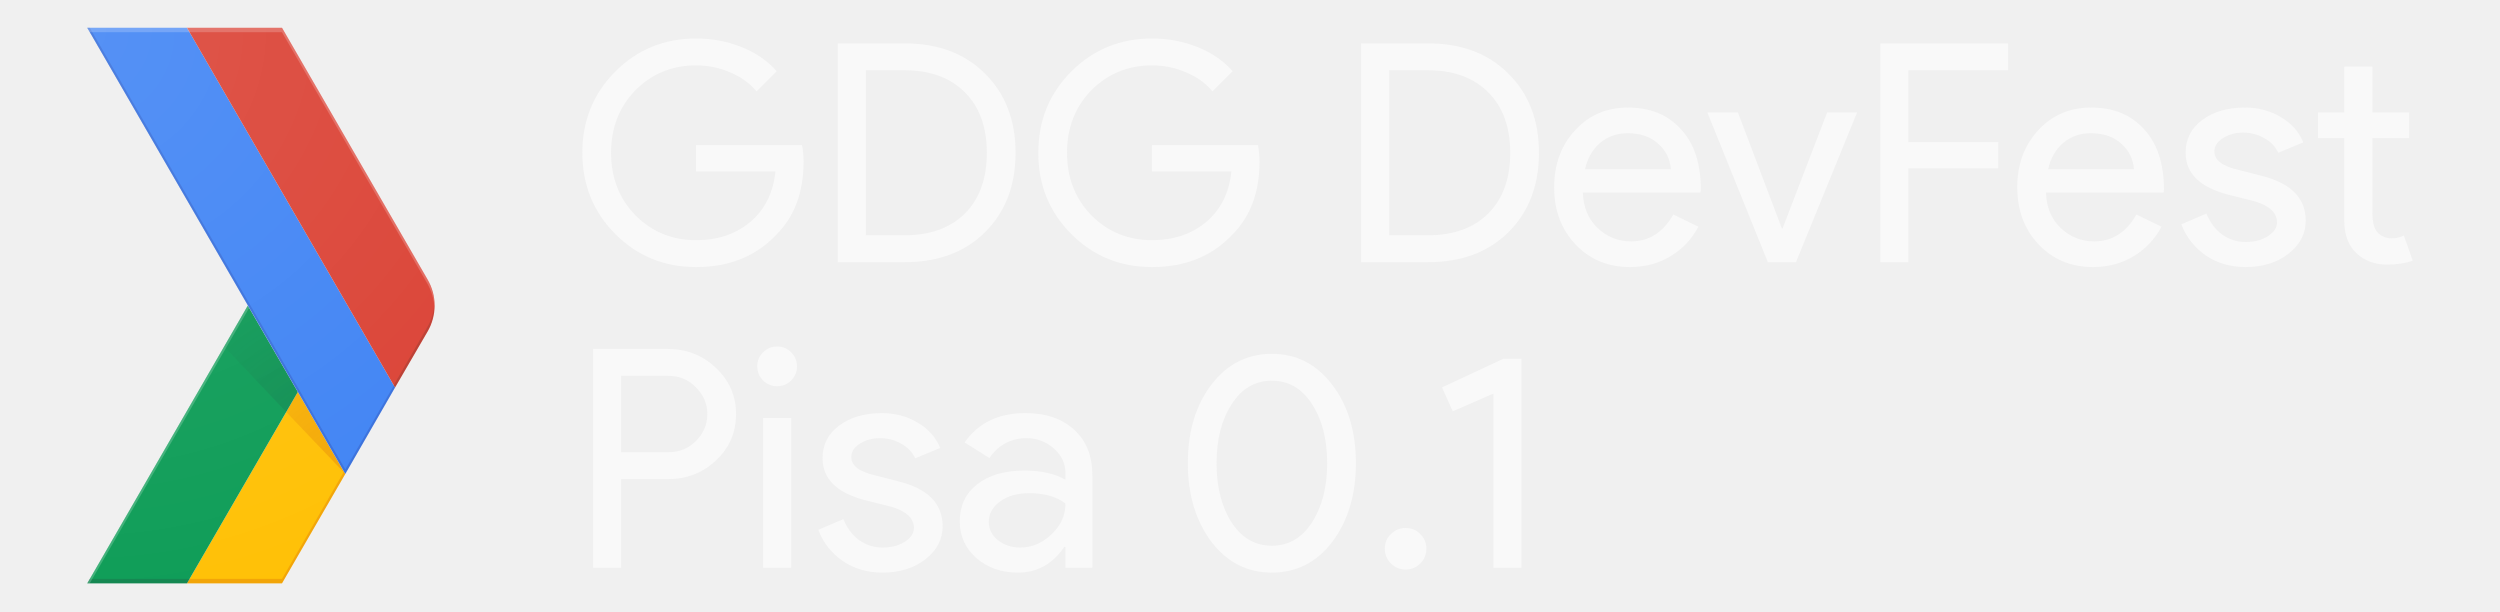
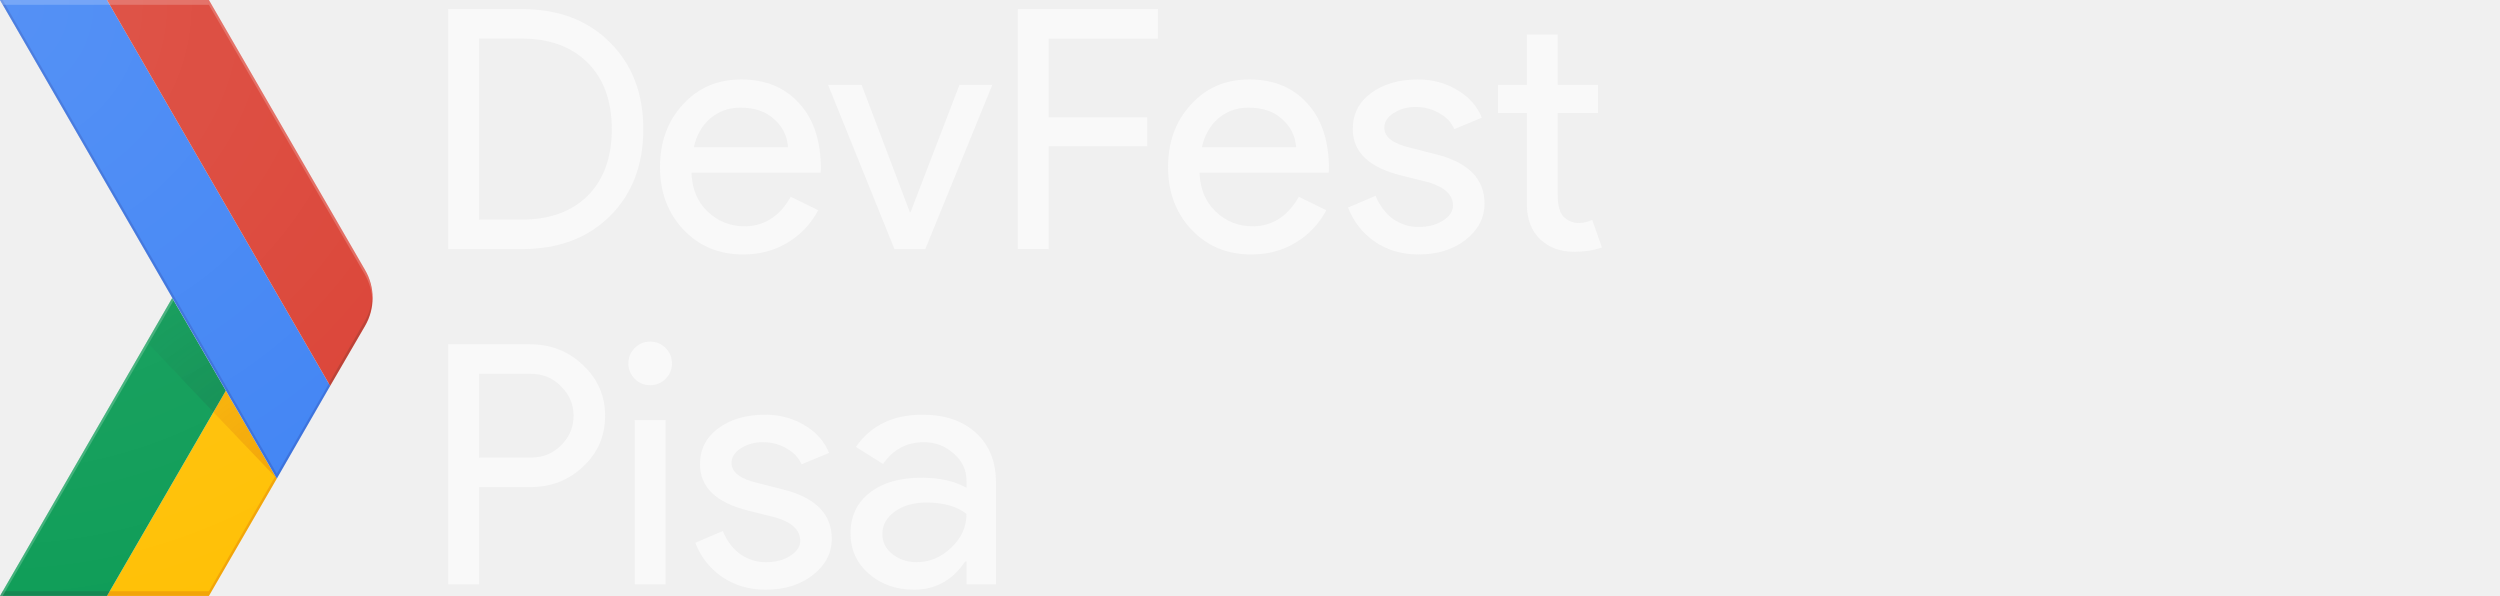
- <svg xmlns="http://www.w3.org/2000/svg" version="1.1" viewBox="0 0 900 220" id="Layer_4" width="900" height="220">
-   <defs id="defs3408" />
-   <style id="style3337">.st0{fill:none;} .st1{fill:#FFC107;} .st2{fill:#0F9D58;} .st3{opacity:0.2;fill:#BF360C;enable-background:new ;} .st4{opacity:0.2;fill:#263238;enable-background:new ;} .st5{opacity:0.2;fill:#FFFFFF;enable-background:new ;} .st6{fill:url(#XMLID_126_);} .st7{fill:url(#XMLID_127_);} .st8{fill:#4285F4;} .st9{fill:#DB4437;} .st10{opacity:0.2;fill:#1A237E;enable-background:new ;} .st11{opacity:0.2;fill:#3E2723;enable-background:new ;} .st12{fill:url(#XMLID_128_);} .st13{fill:#767676;}</style>
-   <g id="XMLID_60_" transform="translate(31.4142,10)">
+ <svg xmlns="http://www.w3.org/2000/svg" id="Layer_4" viewBox="0 0 839 200" version="1.1">
+   <defs id="defs3608" />
+   <style id="style3537">.st0{fill:none;} .st1{fill:#FFC107;} .st2{fill:#0F9D58;} .st3{opacity:0.2;fill:#BF360C;enable-background:new ;} .st4{opacity:0.2;fill:#263238;enable-background:new ;} .st5{opacity:0.2;fill:#FFFFFF;enable-background:new ;} .st6{fill:url(#XMLID_126_);} .st7{fill:url(#XMLID_127_);} .st8{fill:#4285F4;} .st9{fill:#DB4437;} .st10{opacity:0.2;fill:#1A237E;enable-background:new ;} .st11{opacity:0.2;fill:#3E2723;enable-background:new ;} .st12{fill:url(#XMLID_128_);} .st13{fill:#FAFAFA;}</style>
+   <g id="XMLID_60_">
    <g id="XMLID_61_">
      <g id="XMLID_62_">
-         <path d="M 122.5,90.6 70.1,0 0,0 57.8,100 0,200 l 70.1,0 52.4,-90.6 c 3.3,-5.8 3.3,-13 0,-18.8 z" class="st0" id="XMLID_106_" style="fill:none" />
-         <path d="M 92.4,159.8 75.8,131.1 35.9,200 l 34.2,0 22.8,-39.4 z" class="st1" id="XMLID_105_" style="fill:#ffc107" />
-         <path d="M 122.5,90.6 70.1,0 0,0 57.8,100 0,200 l 70.1,0 52.4,-90.6 c 3.3,-5.8 3.3,-13 0,-18.8 z" class="st0" id="XMLID_104_" style="fill:none" />
-         <path d="m 57.8,100 18,31.1 L 35.9,200 0,200 Z" class="st2" id="XMLID_103_" style="fill:#0f9d58" />
-         <path d="M 122.5,90.6 70.1,0 0,0 57.8,100 0,200 l 70.1,0 52.4,-90.6 c 3.3,-5.8 3.3,-13 0,-18.8 z" class="st0" id="XMLID_102_" style="fill:none" />
-         <path d="m 70.1,198.4 -33.3,0 -0.9,1.6 34.2,0 22.8,-39.4 -0.5,-0.8 z" class="st3" id="XMLID_101_" style="opacity:0.2;fill:#bf360c;enable-background:new" />
-         <path d="M 122.5,90.6 70.1,0 0,0 57.8,100 0,200 l 70.1,0 52.4,-90.6 c 3.3,-5.8 3.3,-13 0,-18.8 z" class="st0" id="XMLID_100_" style="fill:none" />
-         <path d="M 0.9,198.4 0,200 l 35.9,0 0.9,-1.6 z" class="st4" id="XMLID_99_" style="opacity:0.2;fill:#263238;enable-background:new" />
-         <path d="M 122.5,90.6 70.1,0 0,0 57.8,100 0,200 l 70.1,0 52.4,-90.6 c 3.3,-5.8 3.3,-13 0,-18.8 z" class="st0" id="XMLID_98_" style="fill:none" />
-         <path d="m 0,200 0.9,0 57.4,-99.2 -0.5,-0.8 z" class="st5" id="XMLID_96_" style="opacity:0.2;fill:#ffffff;enable-background:new" />
-         <path d="M 122.5,90.6 70.1,0 0,0 57.8,100 0,200 l 70.1,0 52.4,-90.6 c 3.3,-5.8 3.3,-13 0,-18.8 z" class="st0" id="XMLID_94_" style="fill:none" />
-         <radialGradient gradientUnits="userSpaceOnUse" gradientTransform="matrix(1,0,0,-1,0,2867.46)" r="69.162" cy="2707.501" cx="92.62" id="XMLID_126_">
-           <stop id="stop3354" stop-opacity=".2" stop-color="#BF360C" offset="0" />
-           <stop id="stop3356" stop-opacity=".02" stop-color="#BF360C" offset="1" />
+         <path id="XMLID_106_" class="st0" d="M122.5 90.6L70.1 0H0l57.8 100L0 200h70.1l52.4-90.6c3.3-5.8 3.3-13 0-18.8z" />
+         <path id="XMLID_105_" class="st1" d="M92.4 159.8l-16.6-28.7L35.9 200h34.2l22.8-39.4z" />
+         <path id="XMLID_104_" class="st0" d="M122.5 90.6L70.1 0H0l57.8 100L0 200h70.1l52.4-90.6c3.3-5.8 3.3-13 0-18.8z" />
+         <path id="XMLID_103_" class="st2" d="M57.8 100l18 31.1L35.9 200H0z" />
+         <path id="XMLID_102_" class="st0" d="M122.5 90.6L70.1 0H0l57.8 100L0 200h70.1l52.4-90.6c3.3-5.8 3.3-13 0-18.8z" />
+         <path id="XMLID_101_" class="st3" d="M70.1 198.4H36.8l-.9 1.6h34.2l22.8-39.4-.5-.8z" />
+         <path id="XMLID_100_" class="st0" d="M122.5 90.6L70.1 0H0l57.8 100L0 200h70.1l52.4-90.6c3.3-5.8 3.3-13 0-18.8z" />
+         <path id="XMLID_99_" class="st4" d="M.9 198.4L0 200h35.9l.9-1.6z" />
+         <path id="XMLID_98_" class="st0" d="M122.5 90.6L70.1 0H0l57.8 100L0 200h70.1l52.4-90.6c3.3-5.8 3.3-13 0-18.8z" />
+         <path id="XMLID_96_" class="st5" d="M0 200h.9l57.4-99.2-.5-.8z" />
+         <path id="XMLID_94_" class="st0" d="M122.5 90.6L70.1 0H0l57.8 100L0 200h70.1l52.4-90.6c3.3-5.8 3.3-13 0-18.8z" />
+         <radialGradient id="XMLID_126_" cx="92.62" cy="2707.501" r="69.162" gradientTransform="matrix(1 0 0 -1 0 2867.46)" gradientUnits="userSpaceOnUse">
+           <stop offset="0" stop-color="#BF360C" stop-opacity=".2" id="stop3554" />
+           <stop offset="1" stop-color="#BF360C" stop-opacity=".02" id="stop3556" />
        </radialGradient>
-         <path d="m 92.9,160.6 -17.1,-29.5 -4.2,7.2 z" class="st6" id="XMLID_92_" style="fill:url(#XMLID_126_)" />
-         <path d="M 122.5,90.6 70.1,0 0,0 57.8,100 0,200 l 70.1,0 52.4,-90.6 c 3.3,-5.8 3.3,-13 0,-18.8 z" class="st0" id="XMLID_90_" style="fill:none" />
-         <radialGradient gradientUnits="userSpaceOnUse" gradientTransform="matrix(1,0,0,-1,0,2867.46)" r="69.723" cy="2707.063" cx="92.423" id="XMLID_127_">
-           <stop id="stop3361" stop-opacity=".2" stop-color="#263238" offset="0" />
-           <stop id="stop3363" stop-opacity=".02" stop-color="#263238" offset="1" />
+         <path id="XMLID_92_" class="st6" d="M92.9 160.6l-17.1-29.5-4.2 7.2z" />
+         <path id="XMLID_90_" class="st0" d="M122.5 90.6L70.1 0H0l57.8 100L0 200h70.1l52.4-90.6c3.3-5.8 3.3-13 0-18.8z" />
+         <radialGradient id="XMLID_127_" cx="92.423" cy="2707.063" r="69.723" gradientTransform="matrix(1 0 0 -1 0 2867.46)" gradientUnits="userSpaceOnUse">
+           <stop offset="0" stop-color="#263238" stop-opacity=".2" id="stop3561" />
+           <stop offset="1" stop-color="#263238" stop-opacity=".02" id="stop3563" />
        </radialGradient>
-         <path d="m 71.6,138.3 4.2,-7.2 -18,-31.1 -8.5,14.8 z" class="st7" id="XMLID_89_" style="fill:url(#XMLID_127_)" />
-         <path d="M 122.5,90.6 70.1,0 0,0 57.8,100 0,200 l 70.1,0 52.4,-90.6 c 3.3,-5.8 3.3,-13 0,-18.8 z" class="st0" id="XMLID_88_" style="fill:none" />
+         <path id="XMLID_89_" class="st7" d="M71.6 138.3l4.2-7.2-18-31.1-8.5 14.8z" />
+         <path id="XMLID_88_" class="st0" d="M122.5 90.6L70.1 0H0l57.8 100L0 200h70.1l52.4-90.6c3.3-5.8 3.3-13 0-18.8z" />
        <g id="XMLID_85_">
          <g id="XMLID_86_">
-             <path d="M 35.9,0 0,0 92.9,160.6 110.8,129.5 Z" class="st8" id="XMLID_87_" style="fill:#4285f4" />
+             <path id="XMLID_87_" class="st8" d="M35.9 0H0l92.9 160.6 17.9-31.1z" />
          </g>
        </g>
-         <path d="M 122.5,90.6 70.1,0 0,0 57.8,100 0,200 l 70.1,0 52.4,-90.6 c 3.3,-5.8 3.3,-13 0,-18.8 z" class="st0" id="XMLID_84_" style="fill:none" />
-         <path d="m 122.5,109.4 c 3.4,-5.8 3.4,-13 0,-18.8 L 70.1,0 35.9,0 l 74.9,129.5 11.7,-20.1 z" class="st9" id="XMLID_83_" style="fill:#db4437" />
-         <path d="M 122.5,90.6 70.1,0 0,0 57.8,100 0,200 l 70.1,0 52.4,-90.6 c 3.3,-5.8 3.3,-13 0,-18.8 z" class="st0" id="XMLID_82_" style="fill:none" />
-         <path d="M 110.8,129.5 110.4,128.7 92.9,159 0.9,0 0,0 92.9,160.6 110.8,129.5 Z" class="st10" id="XMLID_71_" style="opacity:0.2;fill:#1a237e;enable-background:new" />
-         <path d="M 122.5,90.6 70.1,0 0,0 57.8,100 0,200 l 70.1,0 52.4,-90.6 c 3.3,-5.8 3.3,-13 0,-18.8 z" class="st0" id="XMLID_69_" style="fill:none" />
-         <path d="m 70.1,1.6 52.4,90.6 c 1.5,2.7 2.3,5.6 2.5,8.6 0.1,-3.5 -0.7,-7 -2.5,-10.2 L 70.1,0 0,0 l 0.9,1.6 69.2,0 z" class="st5" id="XMLID_67_" style="opacity:0.2;fill:#ffffff;enable-background:new" />
-         <path d="M 122.5,90.6 70.1,0 0,0 57.8,100 0,200 l 70.1,0 52.4,-90.6 c 3.3,-5.8 3.3,-13 0,-18.8 z" class="st0" id="XMLID_66_" style="fill:none" />
-         <path d="m 110.8,129.5 11.6,-20.1 c 1.8,-3.1 2.6,-6.7 2.5,-10.2 -0.1,3 -0.9,5.9 -2.5,8.6 l -12.1,20.9 0.5,0.8 z" class="st11" id="XMLID_65_" style="opacity:0.2;fill:#3e2723;enable-background:new" />
-         <path d="M 122.5,90.6 70.1,0 0,0 57.8,100 0,200 l 70.1,0 52.4,-90.6 c 3.3,-5.8 3.3,-13 0,-18.8 z" class="st0" id="XMLID_64_" style="fill:none" />
-         <radialGradient gradientUnits="userSpaceOnUse" gradientTransform="matrix(1,0,0,-1,0,2867.46)" r="209.922" cy="2865.898" cx="-1.563" id="XMLID_128_">
-           <stop id="stop3380" stop-opacity=".1" stop-color="#FFF" offset="0" />
-           <stop id="stop3382" stop-opacity="0" stop-color="#FFF" offset="1" />
+         <path id="XMLID_84_" class="st0" d="M122.5 90.6L70.1 0H0l57.8 100L0 200h70.1l52.4-90.6c3.3-5.8 3.3-13 0-18.8z" />
+         <path id="XMLID_83_" class="st9" d="M122.5 109.4c3.4-5.8 3.4-13 0-18.8L70.1 0H35.9l74.9 129.5 11.7-20.1z" />
+         <path id="XMLID_82_" class="st0" d="M122.5 90.6L70.1 0H0l57.8 100L0 200h70.1l52.4-90.6c3.3-5.8 3.3-13 0-18.8z" />
+         <path id="XMLID_71_" class="st10" d="M110.8 129.5l-.4-.8L92.9 159 .9 0H0l92.9 160.6 17.9-31.1z" />
+         <path id="XMLID_69_" class="st0" d="M122.5 90.6L70.1 0H0l57.8 100L0 200h70.1l52.4-90.6c3.3-5.8 3.3-13 0-18.8z" />
+         <path id="XMLID_67_" class="st5" d="M70.1 1.6l52.4 90.6c1.5 2.7 2.3 5.6 2.5 8.6.1-3.5-.7-7-2.5-10.2L70.1 0H0l.9 1.6h69.2z" />
+         <path id="XMLID_66_" class="st0" d="M122.5 90.6L70.1 0H0l57.8 100L0 200h70.1l52.4-90.6c3.3-5.8 3.3-13 0-18.8z" />
+         <path id="XMLID_65_" class="st11" d="M110.8 129.5l11.6-20.1c1.8-3.1 2.6-6.7 2.5-10.2-.1 3-.9 5.9-2.5 8.6l-12.1 20.9.5.8z" />
+         <path id="XMLID_64_" class="st0" d="M122.5 90.6L70.1 0H0l57.8 100L0 200h70.1l52.4-90.6c3.3-5.8 3.3-13 0-18.8z" />
+         <radialGradient id="XMLID_128_" cx="-1.563" cy="2865.898" r="209.922" gradientTransform="matrix(1 0 0 -1 0 2867.46)" gradientUnits="userSpaceOnUse">
+           <stop offset="0" stop-color="#FFF" stop-opacity=".1" id="stop3580" />
+           <stop offset="1" stop-color="#FFF" stop-opacity="0" id="stop3582" />
        </radialGradient>
-         <path d="M 122.5,90.6 70.1,0 0,0 57.8,100 0,200 l 70.1,0 52.4,-90.6 c 3.3,-5.8 3.3,-13 0,-18.8 z" class="st12" id="XMLID_63_" style="fill:url(#XMLID_128_)" />
+         <path id="XMLID_63_" class="st12" d="M122.5 90.6L70.1 0H0l57.8 100L0 200h70.1l52.4-90.6c3.3-5.8 3.3-13 0-18.8z" />
      </g>
    </g>
  </g>
-   <g transform="translate(-44.08056,183.0981)" style="font-style:normal;font-weight:normal;font-size:40px;line-height:125%;font-family:sans-serif;letter-spacing:0px;word-spacing:0px;fill:#000000;fill-opacity:1;stroke:none;stroke-width:1px;stroke-linecap:butt;stroke-linejoin:miter;stroke-opacity:1" id="flowRoot3412">
-     <g transform="translate(99.42832,-382.4722)" style="font-style:normal;font-weight:normal;font-size:40px;line-height:125%;font-family:sans-serif;letter-spacing:0px;word-spacing:0px;fill:#000000;fill-opacity:1;stroke:none;stroke-width:1px;stroke-linecap:butt;stroke-linejoin:miter;stroke-opacity:1" id="flowRoot4186">
-       <path d="m 233.939,257.564 q 0,16.5 -9.79,26.29 -11,11.66 -28.93,11.66 -17.16,0 -29.04,-11.88 -11.88,-11.88 -11.88,-29.26 0,-17.38 11.88,-29.26 11.88,-11.88 29.04,-11.88 8.69,0 16.39,3.08 7.7,3.08 12.65,8.69 l -7.26,7.26 q -3.63,-4.4 -9.46,-6.82 -5.72,-2.53 -12.32,-2.53 -12.87,0 -21.78,8.91 -8.8,9.02 -8.8,22.55 0,13.53 8.8,22.55 8.91,8.91 21.78,8.91 11.77,0 19.58,-6.6 7.81,-6.6 9.02,-18.15 l -28.6,0 0,-9.46 38.17,0 q 0.55,3.08 0.55,5.94 z" style="font-style:normal;font-variant:normal;font-weight:normal;font-stretch:normal;font-size:110px;line-height:100%;font-family:'Product Sans';-inkscape-font-specification:'Product Sans';fill:#f9f9f9;fill-opacity:1" id="path4752" />
-       <path d="m 246.234,293.754 0,-78.76 24.09,0 q 18.04,0 28.93,10.89 11,10.89 11,28.49 0,17.71 -11,28.6 -10.89,10.78 -28.93,10.78 l -24.09,0 z m 10.12,-69.08 0,59.4 13.97,0 q 13.75,0 21.67,-7.81 7.92,-7.92 7.92,-21.89 0,-13.86 -7.92,-21.78 -7.92,-7.92 -21.67,-7.92 l -13.97,0 z" style="font-style:normal;font-variant:normal;font-weight:normal;font-stretch:normal;font-size:110px;line-height:100%;font-family:'Product Sans';-inkscape-font-specification:'Product Sans';fill:#f9f9f9;fill-opacity:1" id="path4754" />
-       <path d="m 398.079,257.564 q 0,16.5 -9.79,26.29 -11,11.66 -28.93,11.66 -17.16,0 -29.04,-11.88 -11.88,-11.88 -11.88,-29.26 0,-17.38 11.88,-29.26 11.88,-11.88 29.04,-11.88 8.69,0 16.39,3.08 7.7,3.08 12.65,8.69 l -7.26,7.26 q -3.63,-4.4 -9.46,-6.82 -5.72,-2.53 -12.32,-2.53 -12.87,0 -21.78,8.91 -8.8,9.02 -8.8,22.55 0,13.53 8.8,22.55 8.91,8.91 21.78,8.91 11.77,0 19.58,-6.6 7.81,-6.6 9.02,-18.15 l -28.6,0 0,-9.46 38.17,0 q 0.55,3.08 0.55,5.94 z" style="font-style:normal;font-variant:normal;font-weight:normal;font-stretch:normal;font-size:110px;line-height:100%;font-family:'Product Sans';-inkscape-font-specification:'Product Sans';fill:#f9f9f9;fill-opacity:1" id="path4756" />
-       <path d="m 434.652,293.754 0,-78.76 24.09,0 q 18.04,0 28.93,10.89 11,10.89 11,28.49 0,17.71 -11,28.6 -10.89,10.78 -28.93,10.78 l -24.09,0 z m 10.12,-69.08 0,59.4 13.97,0 q 13.75,0 21.67,-7.81 7.92,-7.92 7.92,-21.89 0,-13.86 -7.92,-21.78 -7.92,-7.92 -21.67,-7.92 l -13.97,0 z" style="font-style:normal;font-variant:normal;font-weight:normal;font-stretch:normal;font-size:110px;line-height:100%;font-family:'Product Sans';-inkscape-font-specification:'Product Sans';fill:#f9f9f9;fill-opacity:1" id="path4758" />
-       <path d="m 531.428,295.514 q -11.88,0 -19.58,-8.14 -7.7,-8.14 -7.7,-20.57 0,-12.32 7.48,-20.46 7.48,-8.25 19.14,-8.25 11.99,0 19.03,7.81 7.15,7.7 7.15,21.67 l -0.11,1.1 -42.35,0 q 0.22,7.92 5.28,12.76 5.06,4.84 12.1,4.84 9.68,0 15.18,-9.68 l 9.02,4.4 q -3.63,6.82 -10.12,10.67 -6.38,3.85 -14.52,3.85 z m -16.17,-35.2 30.91,0 q -0.44,-5.61 -4.62,-9.24 -4.07,-3.74 -11,-3.74 -5.72,0 -9.9,3.52 -4.07,3.52 -5.39,9.46 z" style="font-style:normal;font-variant:normal;font-weight:normal;font-stretch:normal;font-size:110px;line-height:100%;font-family:'Product Sans';-inkscape-font-specification:'Product Sans';fill:#f9f9f9;fill-opacity:1" id="path4760" />
-       <path d="m 591.201,293.754 -10.12,0 -21.78,-53.9 11,0 15.84,41.8 0.22,0 16.06,-41.8 10.78,0 -22,53.9 z" style="font-style:normal;font-variant:normal;font-weight:normal;font-stretch:normal;font-size:110px;line-height:100%;font-family:'Product Sans';-inkscape-font-specification:'Product Sans';fill:#f9f9f9;fill-opacity:1" id="path4762" />
-       <path d="m 631.686,259.984 0,33.77 -10.12,0 0,-78.76 45.98,0 0,9.68 -35.86,0 0,25.85 32.34,0 0,9.46 -32.34,0 z" style="font-style:normal;font-variant:normal;font-weight:normal;font-stretch:normal;font-size:110px;line-height:100%;font-family:'Product Sans';-inkscape-font-specification:'Product Sans';fill:#f9f9f9;fill-opacity:1" id="path4764" />
-       <path d="m 698.147,295.514 q -11.88,0 -19.58,-8.14 -7.7,-8.14 -7.7,-20.57 0,-12.32 7.48,-20.46 7.48,-8.25 19.14,-8.25 11.99,0 19.03,7.81 7.15,7.7 7.15,21.67 l -0.11,1.1 -42.35,0 q 0.22,7.92 5.28,12.76 5.06,4.84 12.1,4.84 9.68,0 15.18,-9.68 l 9.02,4.4 q -3.63,6.82 -10.12,10.67 -6.38,3.85 -14.52,3.85 z m -16.17,-35.2 30.91,0 q -0.44,-5.61 -4.62,-9.24 -4.07,-3.74 -11,-3.74 -5.72,0 -9.9,3.52 -4.07,3.52 -5.39,9.46 z" style="font-style:normal;font-variant:normal;font-weight:normal;font-stretch:normal;font-size:110px;line-height:100%;font-family:'Product Sans';-inkscape-font-specification:'Product Sans';fill:#f9f9f9;fill-opacity:1" id="path4766" />
-       <path d="m 774.709,278.794 q 0,7.04 -6.16,11.88 -6.16,4.84 -15.51,4.84 -8.14,0 -14.3,-4.18 -6.16,-4.29 -8.8,-11.22 l 9.02,-3.85 q 1.98,4.84 5.72,7.59 3.85,2.64 8.36,2.64 4.84,0 8.03,-2.09 3.3,-2.09 3.3,-4.95 0,-5.17 -7.92,-7.59 l -9.24,-2.31 q -15.73,-3.96 -15.73,-15.18 0,-7.37 5.94,-11.77 6.05,-4.51 15.4,-4.51 7.15,0 12.87,3.41 5.83,3.41 8.14,9.13 l -9.02,3.74 q -1.54,-3.41 -5.06,-5.28 -3.41,-1.98 -7.7,-1.98 -3.96,0 -7.15,1.98 -3.08,1.98 -3.08,4.84 0,4.62 8.69,6.6 l 8.14,2.09 q 16.06,3.96 16.06,16.17 z" style="font-style:normal;font-variant:normal;font-weight:normal;font-stretch:normal;font-size:110px;line-height:100%;font-family:'Product Sans';-inkscape-font-specification:'Product Sans';fill:#f9f9f9;fill-opacity:1" id="path4768" />
-       <path d="m 803.998,294.634 q -6.6,0 -11,-4.07 -4.29,-4.07 -4.4,-11.33 l 0,-30.14 -9.46,0 0,-9.24 9.46,0 0,-16.5 10.12,0 0,16.5 13.2,0 0,9.24 -13.2,0 0,26.84 q 0,5.39 2.09,7.37 2.09,1.87 4.73,1.87 1.21,0 2.31,-0.22 1.21,-0.33 2.2,-0.77 l 3.19,9.02 q -3.96,1.43 -9.24,1.43 z" style="font-style:normal;font-variant:normal;font-weight:normal;font-stretch:normal;font-size:110px;line-height:100%;font-family:'Product Sans';-inkscape-font-specification:'Product Sans';fill:#f9f9f9;fill-opacity:1" id="path4770" />
-       <path d="m 168.269,371.854 0,31.9 -10.12,0 0,-78.76 26.84,0 q 10.23,0 17.38,6.82 7.26,6.82 7.26,16.61 0,10.01 -7.26,16.72 -7.04,6.71 -17.38,6.71 l -16.72,0 z m 0,-37.18 0,27.5 16.94,0 q 6.05,0 10.01,-4.07 4.07,-4.07 4.07,-9.68 0,-5.5 -4.07,-9.57 -3.96,-4.18 -10.01,-4.18 l -16.94,0 z" style="font-style:normal;font-variant:normal;font-weight:normal;font-stretch:normal;font-size:110px;line-height:100%;font-family:'Product Sans';-inkscape-font-specification:'Product Sans';fill:#f9f9f9;fill-opacity:1" id="path4772" />
-       <path d="m 231.568,331.264 q 0,2.97 -2.09,5.06 -2.09,2.09 -5.06,2.09 -2.97,0 -5.06,-2.09 -2.09,-2.09 -2.09,-5.06 0,-2.97 2.09,-5.06 2.09,-2.09 5.06,-2.09 2.97,0 5.06,2.09 2.09,2.09 2.09,5.06 z m -2.09,18.59 0,53.9 -10.12,0 0,-53.9 10.12,0 z" style="font-style:normal;font-variant:normal;font-weight:normal;font-stretch:normal;font-size:110px;line-height:100%;font-family:'Product Sans';-inkscape-font-specification:'Product Sans';fill:#f9f9f9;fill-opacity:1" id="path4774" />
-       <path d="m 284.006,388.794 q 0,7.04 -6.16,11.88 -6.16,4.84 -15.51,4.84 -8.14,0 -14.3,-4.18 -6.16,-4.29 -8.8,-11.22 l 9.02,-3.85 q 1.98,4.84 5.72,7.59 3.85,2.64 8.36,2.64 4.84,0 8.03,-2.09 3.3,-2.09 3.3,-4.95 0,-5.17 -7.92,-7.59 l -9.24,-2.31 q -15.73,-3.96 -15.73,-15.18 0,-7.37 5.94,-11.77 6.05,-4.51 15.4,-4.51 7.15,0 12.87,3.41 5.83,3.41 8.14,9.13 l -9.02,3.74 q -1.54,-3.41 -5.06,-5.28 -3.41,-1.98 -7.7,-1.98 -3.96,0 -7.15,1.98 -3.08,1.98 -3.08,4.84 0,4.62 8.69,6.6 l 8.14,2.09 q 16.06,3.96 16.06,16.17 z" style="font-style:normal;font-variant:normal;font-weight:normal;font-stretch:normal;font-size:110px;line-height:100%;font-family:'Product Sans';-inkscape-font-specification:'Product Sans';fill:#f9f9f9;fill-opacity:1" id="path4776" />
-       <path d="m 300.614,387.254 q 0,3.96 3.3,6.6 3.41,2.64 7.92,2.64 6.38,0 11.33,-4.73 5.06,-4.73 5.06,-11.11 -4.73,-3.74 -13.2,-3.74 -6.16,0 -10.34,2.97 -4.07,2.97 -4.07,7.37 z m 13.09,-39.16 q 11.22,0 17.71,6.05 6.49,5.94 6.49,16.39 l 0,33.22 -9.68,0 0,-7.48 -0.44,0 q -6.27,9.24 -16.72,9.24 -8.91,0 -14.96,-5.28 -5.94,-5.28 -5.94,-13.2 0,-8.36 6.27,-13.31 6.38,-4.95 16.94,-4.95 9.02,0 14.85,3.3 l 0,-2.31 q 0,-5.28 -4.18,-8.91 -4.18,-3.74 -9.79,-3.74 -8.47,0 -13.42,7.15 l -8.91,-5.61 q 7.37,-10.56 21.78,-10.56 z" style="font-style:normal;font-variant:normal;font-weight:normal;font-stretch:normal;font-size:110px;line-height:100%;font-family:'Product Sans';-inkscape-font-specification:'Product Sans';fill:#f9f9f9;fill-opacity:1" id="path4778" />
-       <path d="m 372.276,366.134 q 0,-17.16 8.47,-28.27 8.47,-11.11 21.78,-11.11 13.31,0 21.78,11.22 8.47,11.11 8.47,28.16 0,16.94 -8.47,28.27 -8.47,11.11 -21.78,11.11 -13.31,0 -21.78,-11.11 -8.47,-11.33 -8.47,-28.27 z m 50.16,0 q 0,-12.98 -5.5,-21.34 -5.39,-8.36 -14.41,-8.36 -9.02,0 -14.41,8.36 -5.5,8.36 -5.5,21.34 0,12.98 5.5,21.45 5.39,8.25 14.41,8.25 9.02,0 14.41,-8.36 5.5,-8.47 5.5,-21.34 z" style="font-style:normal;font-variant:normal;font-weight:normal;font-stretch:normal;font-size:110px;line-height:100%;font-family:'Product Sans';-inkscape-font-specification:'Product Sans';fill:#f9f9f9;fill-opacity:1" id="path4780" />
-       <path d="m 458.144,396.934 q 0,3.08 -2.2,5.28 -2.09,2.2 -5.28,2.2 -3.08,0 -5.28,-2.2 -2.2,-2.2 -2.2,-5.28 0,-3.19 2.2,-5.28 2.2,-2.2 5.28,-2.2 3.19,0 5.28,2.2 2.2,2.09 2.2,5.28 z" style="font-style:normal;font-variant:normal;font-weight:normal;font-stretch:normal;font-size:110px;line-height:100%;font-family:'Product Sans';-inkscape-font-specification:'Product Sans';fill:#f9f9f9;fill-opacity:1" id="path4782" />
-       <path d="m 492.389,328.514 0,75.24 -10.12,0 0,-62.7 -14.63,6.38 -3.85,-8.58 22.11,-10.34 6.49,0 z" style="font-style:normal;font-variant:normal;font-weight:normal;font-stretch:normal;font-size:110px;line-height:100%;font-family:'Product Sans';-inkscape-font-specification:'Product Sans';fill:#f9f9f9;fill-opacity:1" id="path4784" />
-     </g>
+   <g transform="translate(-45.75639,163.3675)" style="font-style:normal;font-weight:normal;font-size:40px;line-height:125%;font-family:sans-serif;letter-spacing:0px;word-spacing:0px;fill:#f9f9f9;fill-opacity:1;stroke:none;stroke-width:1px;stroke-linecap:butt;stroke-linejoin:miter;stroke-opacity:1" id="flowRoot3412">
+     <path d="m 196.176,-79.771 0,-80.55 24.637,0 q 18.45,0 29.587,11.137 11.25,11.137 11.25,29.137 0,18.113 -11.25,29.25 -11.137,11.025 -29.587,11.025 l -24.637,0 z m 10.35,-70.65 0,60.75 14.287,0 q 14.062,0 22.163,-7.987 8.1,-8.1 8.1,-22.387 0,-14.175 -8.1,-22.275 -8.1,-8.1 -22.163,-8.1 l -14.287,0 z" style="font-style:normal;font-variant:normal;font-weight:normal;font-stretch:normal;font-size:112.5px;line-height:100%;font-family:'Product Sans';-inkscape-font-specification:'Product Sans';fill:#f9f9f9" id="path3833" />
+     <path d="m 295.152,-77.971 q -12.15,0 -20.025,-8.325 -7.875,-8.325 -7.875,-21.037 0,-12.6 7.65,-20.925 7.65,-8.438 19.575,-8.438 12.262,0 19.462,7.987 7.312,7.875 7.312,22.163 l -0.113,1.125 -43.312,0 q 0.225,8.1 5.4,13.05 5.175,4.95 12.375,4.95 9.9,0 15.525,-9.9 l 9.225,4.5 q -3.712,6.975 -10.35,10.912 -6.525,3.938 -14.85,3.938 z m -16.538,-36 31.613,0 q -0.45,-5.737 -4.725,-9.45 -4.162,-3.825 -11.25,-3.825 -5.85,0 -10.125,3.6 -4.162,3.6 -5.513,9.675 z" style="font-style:normal;font-variant:normal;font-weight:normal;font-stretch:normal;font-size:112.5px;line-height:100%;font-family:'Product Sans';-inkscape-font-specification:'Product Sans';fill:#f9f9f9" id="path3835" />
+     <path d="m 356.283,-79.771 -10.35,0 -22.275,-55.125 11.25,0 16.2,42.75 0.225,0 16.425,-42.75 11.025,0 -22.5,55.125 z" style="font-style:normal;font-variant:normal;font-weight:normal;font-stretch:normal;font-size:112.5px;line-height:100%;font-family:'Product Sans';-inkscape-font-specification:'Product Sans';fill:#f9f9f9" id="path3837" />
+     <path d="m 397.688,-114.309 0,34.537 -10.35,0 0,-80.55 47.025,0 0,9.9 -36.675,0 0,26.438 33.075,0 0,9.675 -33.075,0 z" style="font-style:normal;font-variant:normal;font-weight:normal;font-stretch:normal;font-size:112.5px;line-height:100%;font-family:'Product Sans';-inkscape-font-specification:'Product Sans';fill:#f9f9f9" id="path3839" />
+     <path d="m 465.659,-77.971 q -12.15,0 -20.025,-8.325 -7.875,-8.325 -7.875,-21.037 0,-12.6 7.65,-20.925 7.65,-8.438 19.575,-8.438 12.262,0 19.462,7.987 7.312,7.875 7.312,22.163 l -0.112,1.125 -43.312,0 q 0.225,8.1 5.4,13.05 5.175,4.95 12.375,4.95 9.9,0 15.525,-9.9 l 9.225,4.5 q -3.712,6.975 -10.35,10.912 -6.525,3.938 -14.85,3.938 z m -16.538,-36 31.613,0 q -0.45,-5.737 -4.725,-9.45 -4.162,-3.825 -11.25,-3.825 -5.85,0 -10.125,3.6 -4.162,3.6 -5.513,9.675 z" style="font-style:normal;font-variant:normal;font-weight:normal;font-stretch:normal;font-size:112.5px;line-height:100%;font-family:'Product Sans';-inkscape-font-specification:'Product Sans';fill:#f9f9f9" id="path3841" />
+     <path d="m 543.961,-95.071 q 0,7.2 -6.3,12.15 -6.3,4.95 -15.863,4.95 -8.325,0 -14.625,-4.275 -6.3,-4.388 -9,-11.475 l 9.225,-3.938 q 2.025,4.95 5.85,7.763 3.938,2.7 8.55,2.7 4.95,0 8.213,-2.138 3.375,-2.138 3.375,-5.062 0,-5.287 -8.1,-7.762 l -9.45,-2.362 q -16.087,-4.05 -16.087,-15.525 0,-7.537 6.075,-12.037 6.188,-4.612 15.75,-4.612 7.312,0 13.162,3.487 5.963,3.487 8.325,9.338 l -9.225,3.825 q -1.575,-3.487 -5.175,-5.4 -3.487,-2.025 -7.875,-2.025 -4.05,0 -7.312,2.025 -3.15,2.025 -3.15,4.95 0,4.725 8.887,6.75 l 8.325,2.138 q 16.425,4.05 16.425,16.537 z" style="font-style:normal;font-variant:normal;font-weight:normal;font-stretch:normal;font-size:112.5px;line-height:100%;font-family:'Product Sans';-inkscape-font-specification:'Product Sans';fill:#f9f9f9" id="path3843" />
+     <path d="m 573.916,-78.871 q -6.75,0 -11.25,-4.162 -4.388,-4.162 -4.5,-11.588 l 0,-30.825 -9.675,0 0,-9.45 9.675,0 0,-16.875 10.35,0 0,16.875 13.5,0 0,9.45 -13.5,0 0,27.45 q 0,5.513 2.138,7.537 2.138,1.913 4.838,1.913 1.238,0 2.362,-0.225 1.238,-0.338 2.25,-0.787 l 3.263,9.225 q -4.05,1.462 -9.45,1.462 z" style="font-style:normal;font-variant:normal;font-weight:normal;font-stretch:normal;font-size:112.5px;line-height:100%;font-family:'Product Sans';-inkscape-font-specification:'Product Sans';fill:#f9f9f9" id="path3845" />
+     <path d="m 206.526,0.104 0,32.625 -10.35,0 0,-80.55 27.45,0 q 10.463,0 17.775,6.975 7.425,6.975 7.425,16.988 0,10.238 -7.425,17.1 -7.2,6.862 -17.775,6.862 l -17.1,0 z m 0,-38.025 0,28.125 17.325,0 q 6.188,0 10.238,-4.162 4.162,-4.162 4.162,-9.9 0,-5.625 -4.162,-9.787 -4.05,-4.275 -10.238,-4.275 l -17.325,0 z" style="font-style:normal;font-variant:normal;font-weight:normal;font-stretch:normal;font-size:112.5px;line-height:100%;font-family:'Product Sans';-inkscape-font-specification:'Product Sans';fill:#f9f9f9" id="path3847" />
+     <path d="m 271.265,-41.409 q 0,3.038 -2.138,5.175 -2.138,2.138 -5.175,2.138 -3.038,0 -5.175,-2.138 -2.138,-2.138 -2.138,-5.175 0,-3.038 2.138,-5.175 2.138,-2.138 5.175,-2.138 3.038,0 5.175,2.138 2.138,2.138 2.138,5.175 z m -2.138,19.012 0,55.125 -10.35,0 0,-55.125 10.35,0 z" style="font-style:normal;font-variant:normal;font-weight:normal;font-stretch:normal;font-size:112.5px;line-height:100%;font-family:'Product Sans';-inkscape-font-specification:'Product Sans';fill:#f9f9f9" id="path3849" />
+     <path d="m 324.894,17.429 q 0,7.2 -6.3,12.15 -6.3,4.95 -15.863,4.95 -8.325,0 -14.625,-4.275 -6.3,-4.388 -9,-11.475 l 9.225,-3.938 q 2.025,4.95 5.85,7.763 3.938,2.7 8.55,2.7 4.95,0 8.213,-2.138 3.375,-2.138 3.375,-5.062 0,-5.287 -8.1,-7.763 l -9.45,-2.363 q -16.087,-4.05 -16.087,-15.525 0,-7.537 6.075,-12.037 6.188,-4.612 15.75,-4.612 7.312,0 13.162,3.487 5.963,3.487 8.325,9.338 l -9.225,3.825 q -1.575,-3.487 -5.175,-5.4 -3.487,-2.025 -7.875,-2.025 -4.05,0 -7.312,2.025 -3.15,2.025 -3.15,4.95 0,4.725 8.887,6.75 l 8.325,2.137 q 16.425,4.05 16.425,16.538 z" style="font-style:normal;font-variant:normal;font-weight:normal;font-stretch:normal;font-size:112.5px;line-height:100%;font-family:'Product Sans';-inkscape-font-specification:'Product Sans';fill:#f9f9f9" id="path3851" />
+     <path d="m 341.879,15.854 q 0,4.05 3.375,6.75 3.487,2.7 8.1,2.7 6.525,0 11.588,-4.838 5.175,-4.838 5.175,-11.363 -4.838,-3.825 -13.5,-3.825 -6.3,0 -10.575,3.038 -4.162,3.038 -4.162,7.538 z m 13.387,-40.05 q 11.475,0 18.113,6.188 6.638,6.075 6.638,16.762 l 0,33.975 -9.9,0 0,-7.65 -0.45,0 q -6.412,9.45 -17.1,9.45 -9.113,0 -15.3,-5.4 -6.075,-5.4 -6.075,-13.5 0,-8.55 6.412,-13.613 6.525,-5.062 17.325,-5.062 9.225,0 15.188,3.375 l 0,-2.362 q 0,-5.4 -4.275,-9.112 -4.275,-3.825 -10.012,-3.825 -8.662,0 -13.725,7.312 l -9.113,-5.737 q 7.537,-10.8 22.275,-10.8 z" style="font-style:normal;font-variant:normal;font-weight:normal;font-stretch:normal;font-size:112.5px;line-height:100%;font-family:'Product Sans';-inkscape-font-specification:'Product Sans';fill:#f9f9f9" id="path3853" />
  </g>
</svg>
